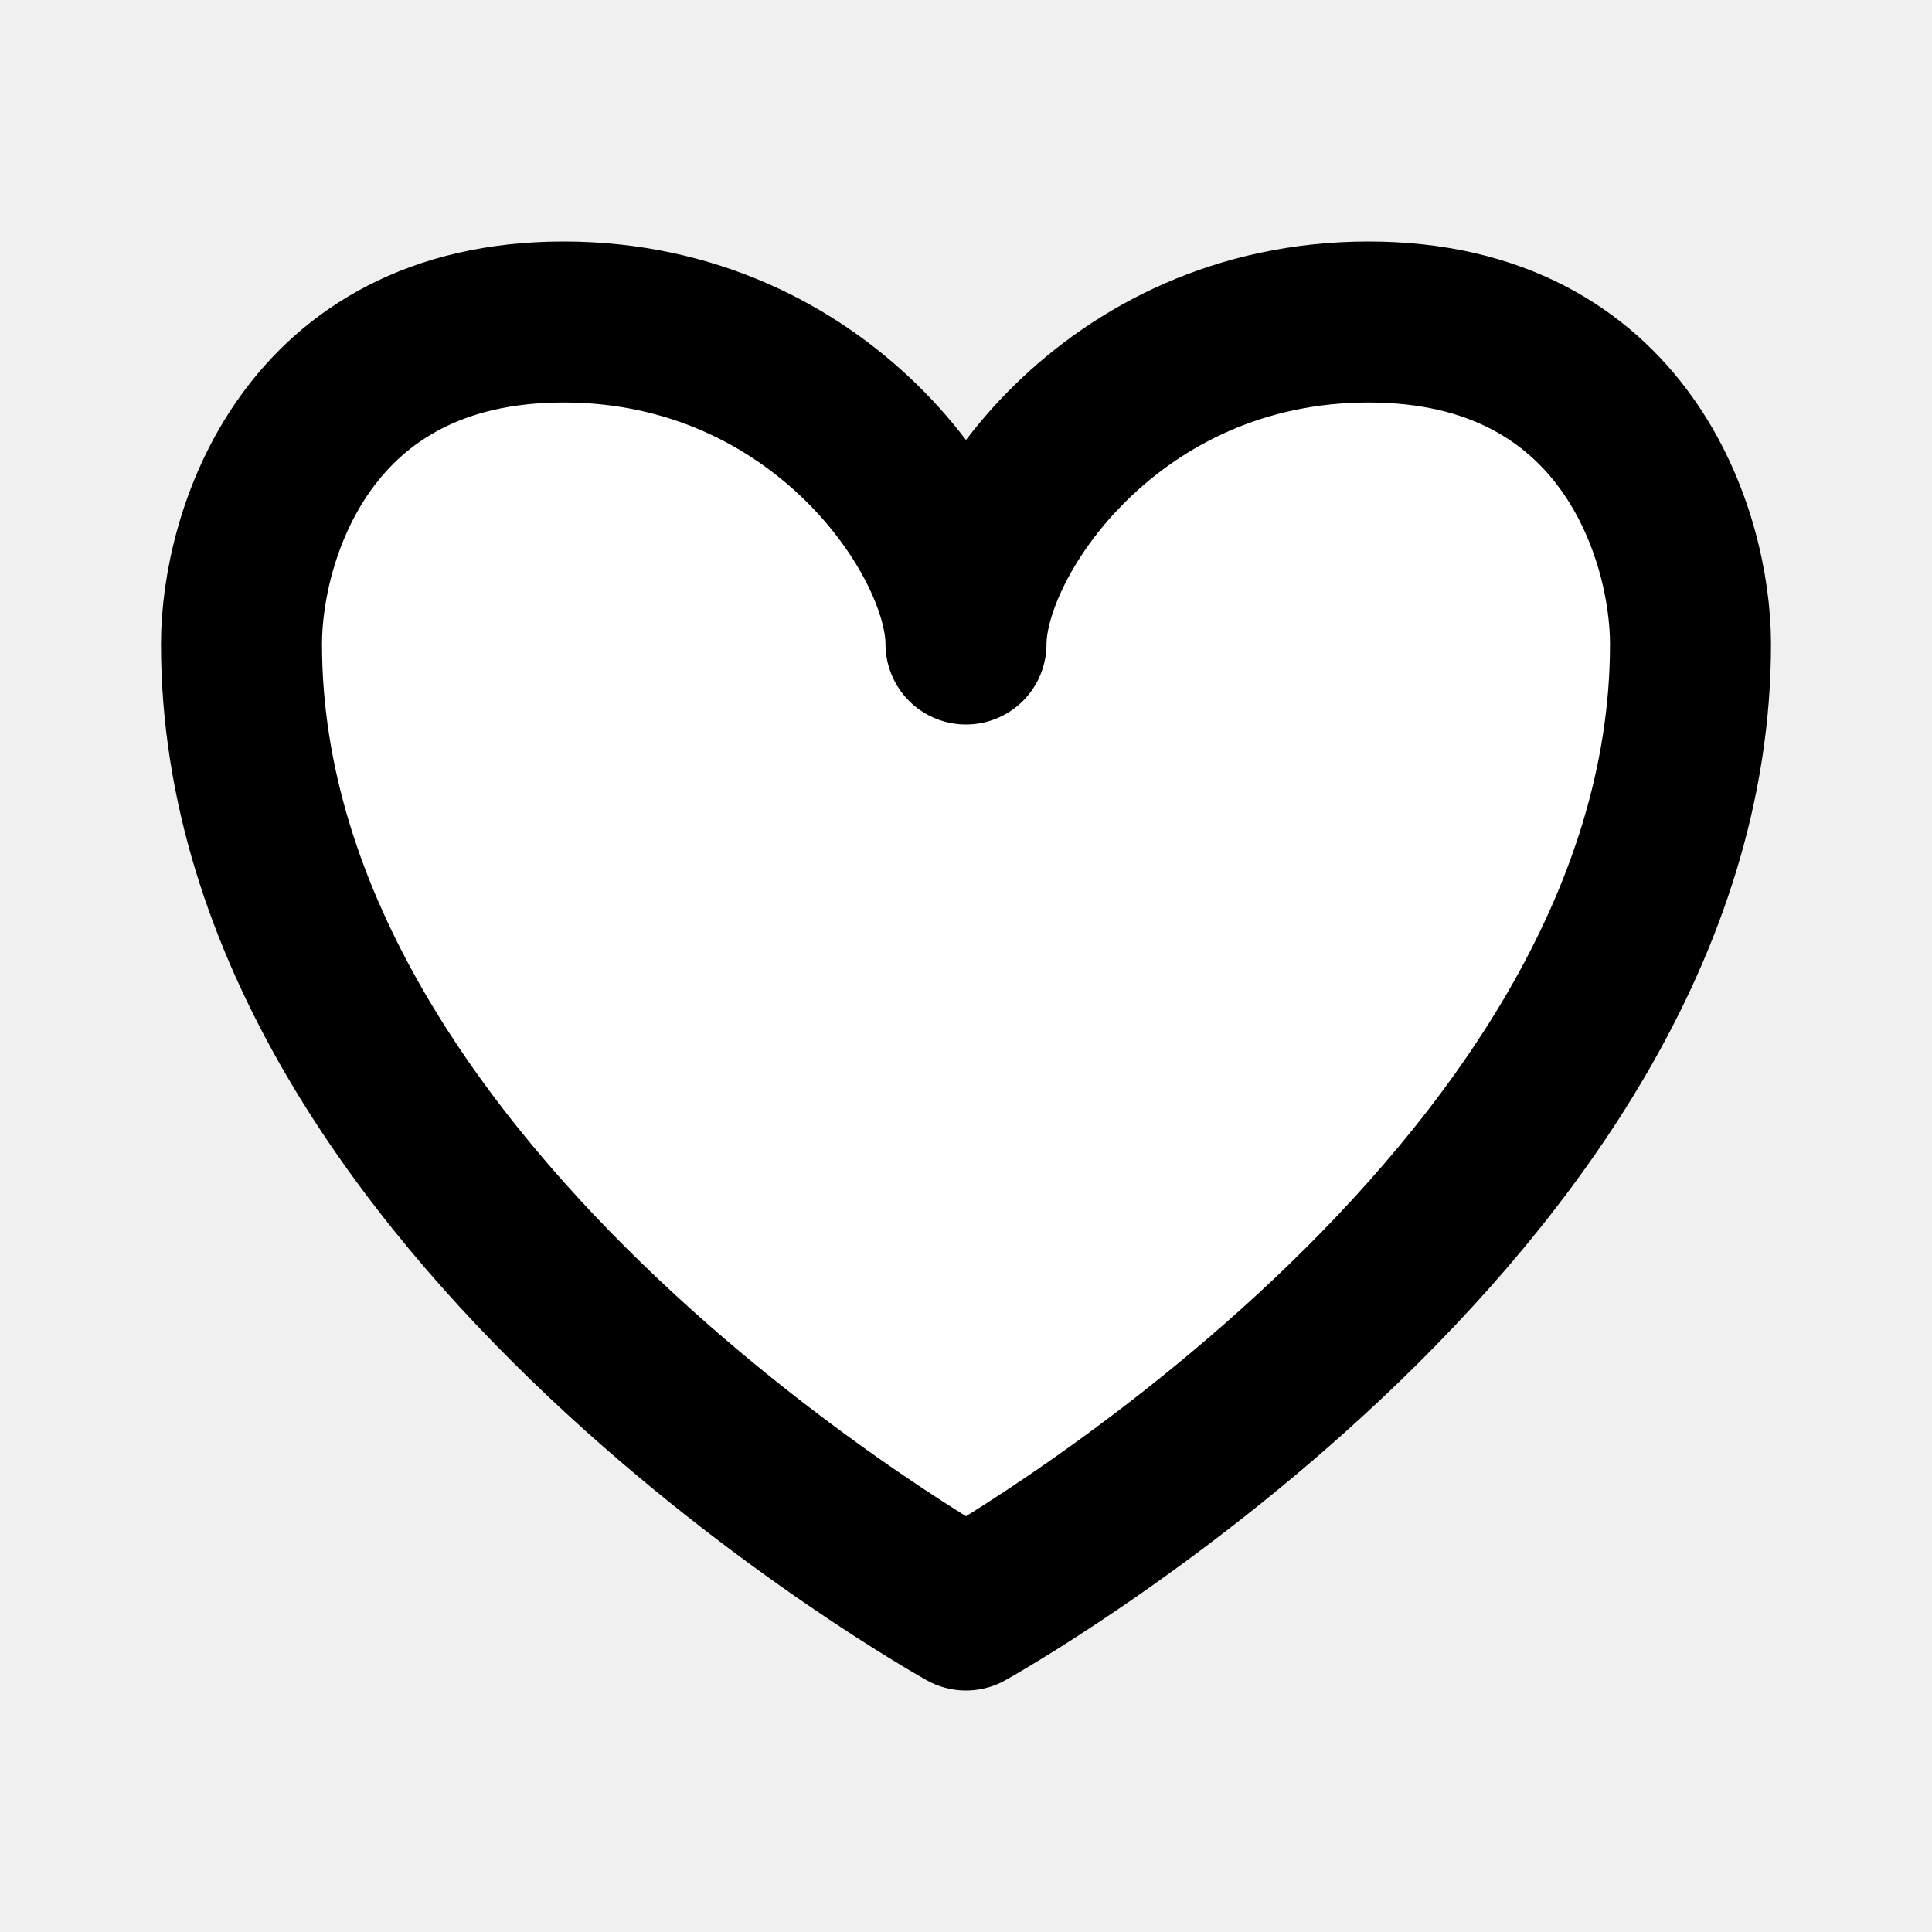
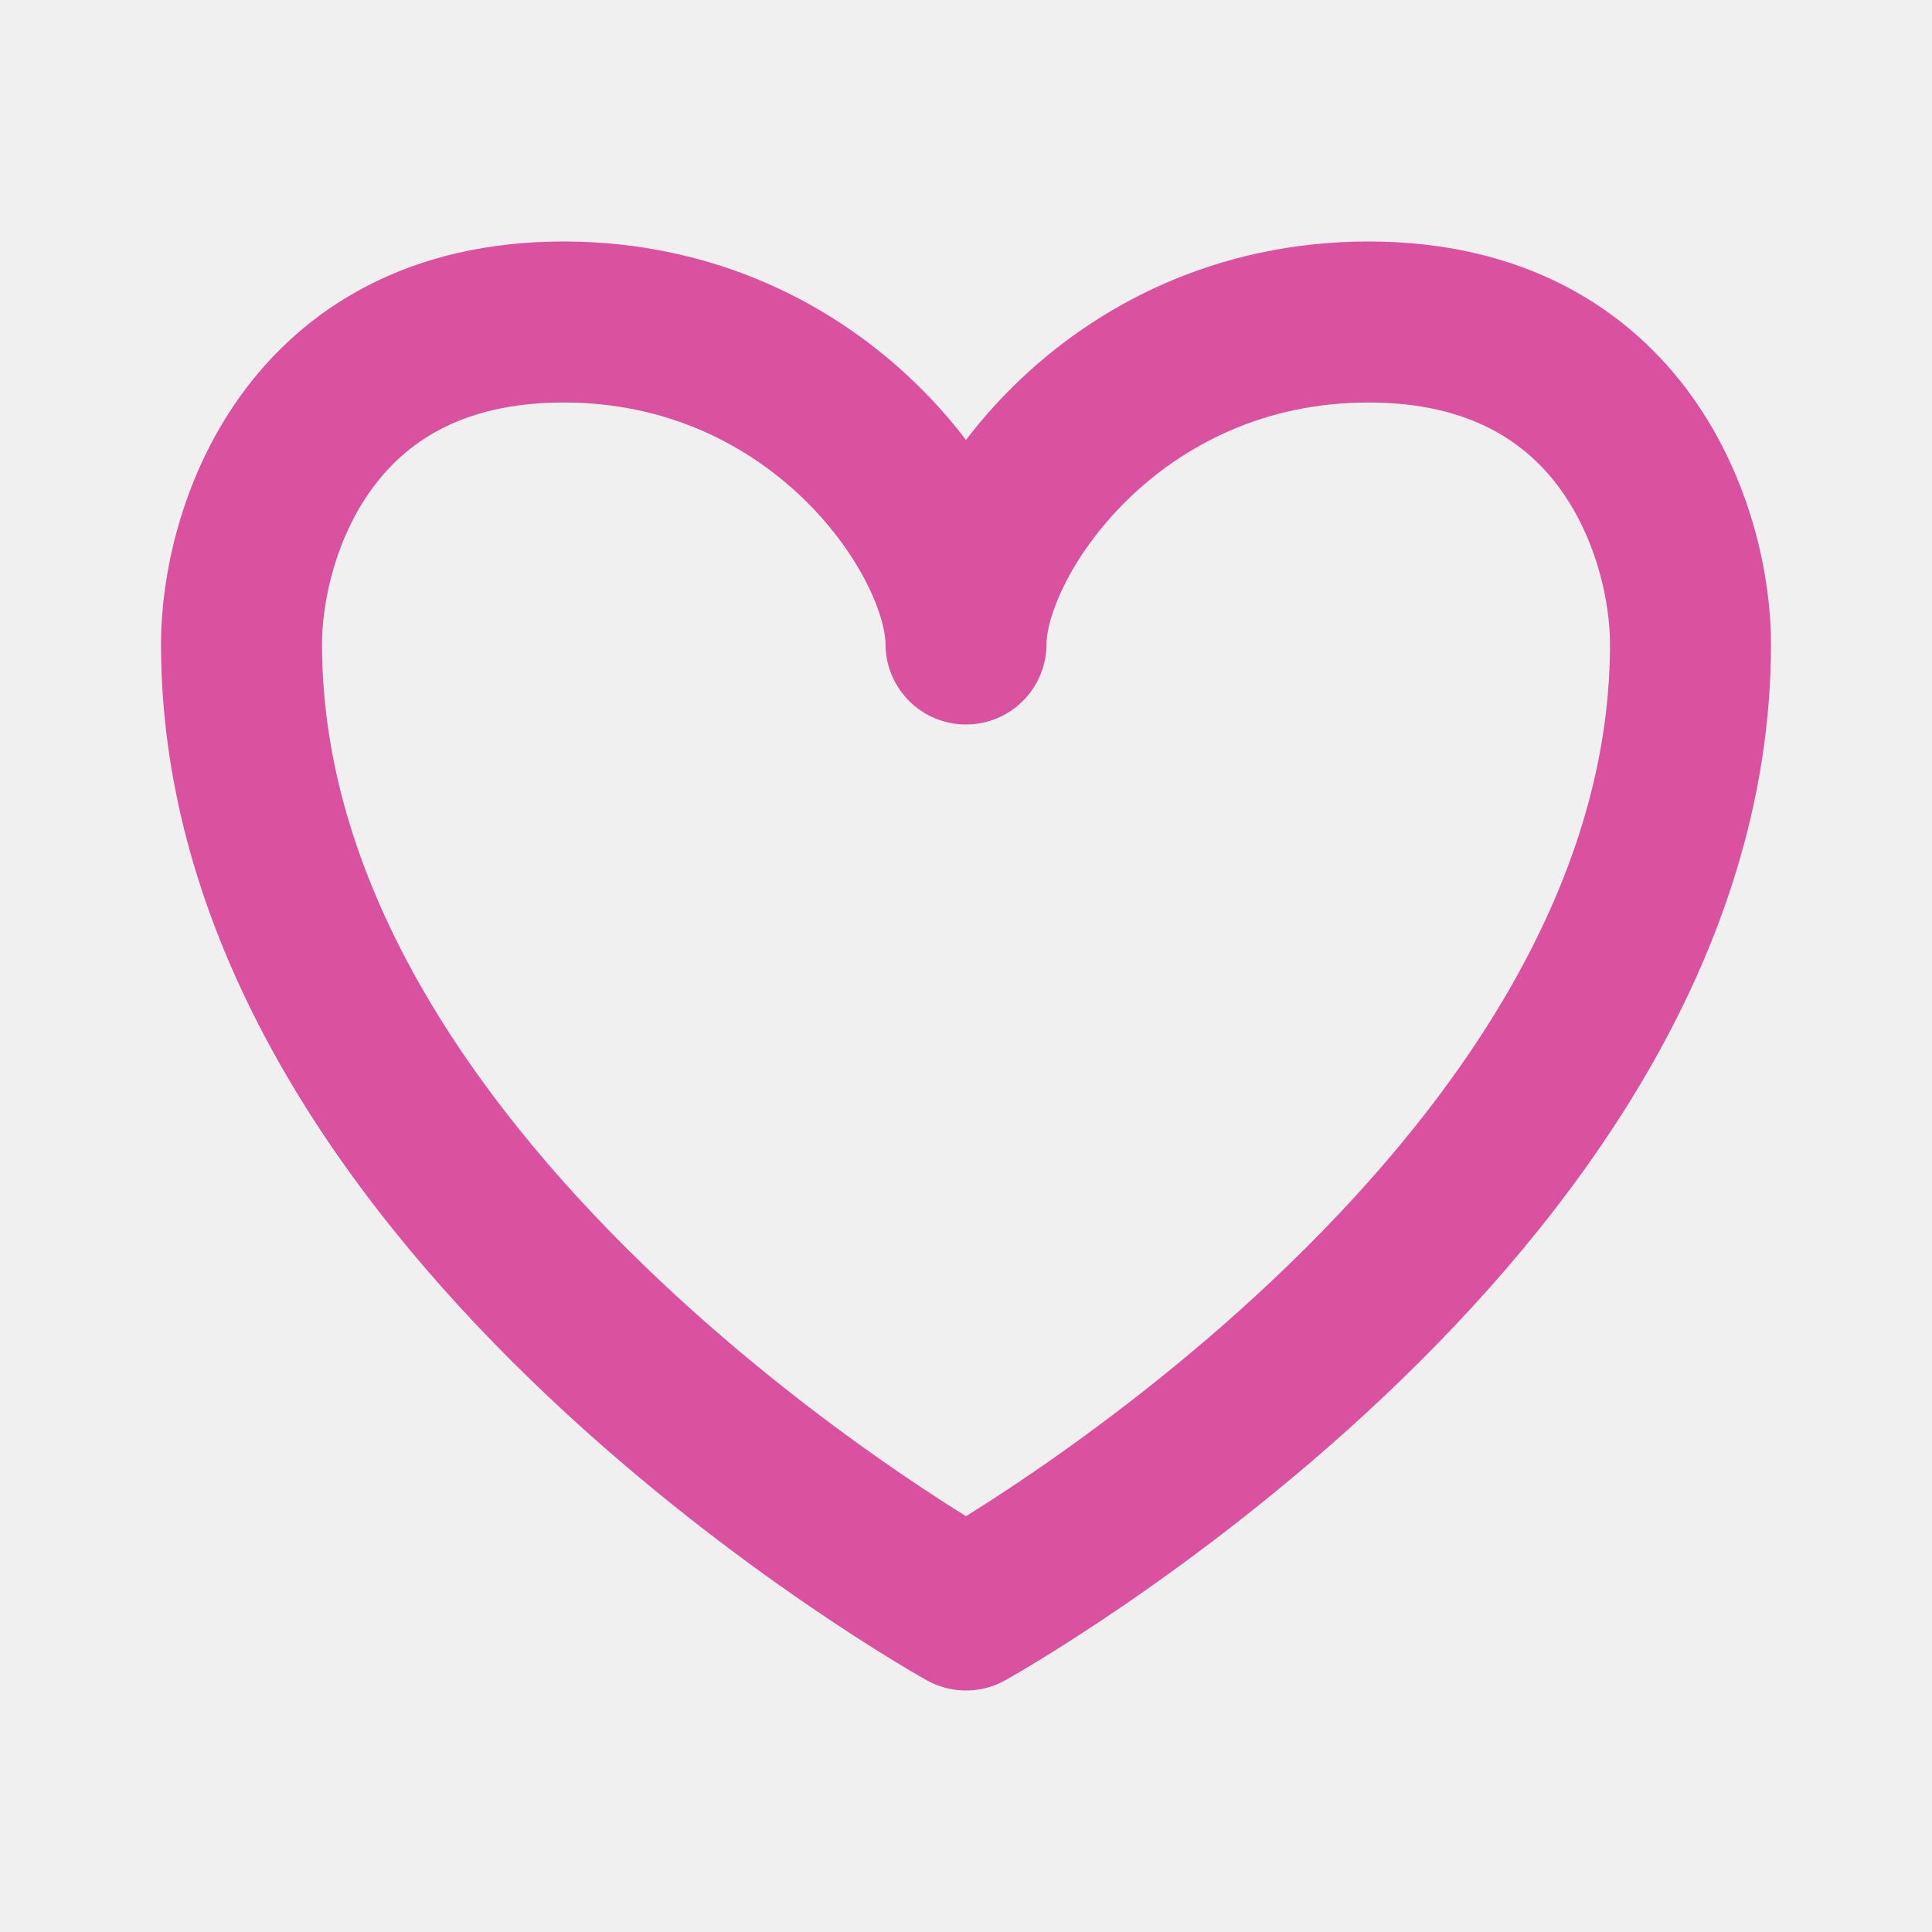
<svg xmlns="http://www.w3.org/2000/svg" width="24" height="24" viewBox="0 0 24 24" fill="none">
-   <path d="M17 4C13.8 4 12 6.667 12 8C12 6.667 10.2 4 7 4C3.8 4 3 6.667 3 8C3 15 12 20 12 20C12 20 21 15 21 8C21 6.667 20.2 4 17 4Z" fill="white" stroke="black" stroke-width="2" stroke-linecap="round" stroke-linejoin="round" />
+   <path d="M17 4C13.8 4 12 6.667 12 8C12 6.667 10.2 4 7 4C3.8 4 3 6.667 3 8C3 15 12 20 12 20C12 20 21 15 21 8C21 6.667 20.2 4 17 4Z" stroke="#DA51A0" stroke-width="2" stroke-linecap="round" stroke-linejoin="round" />
</svg>
